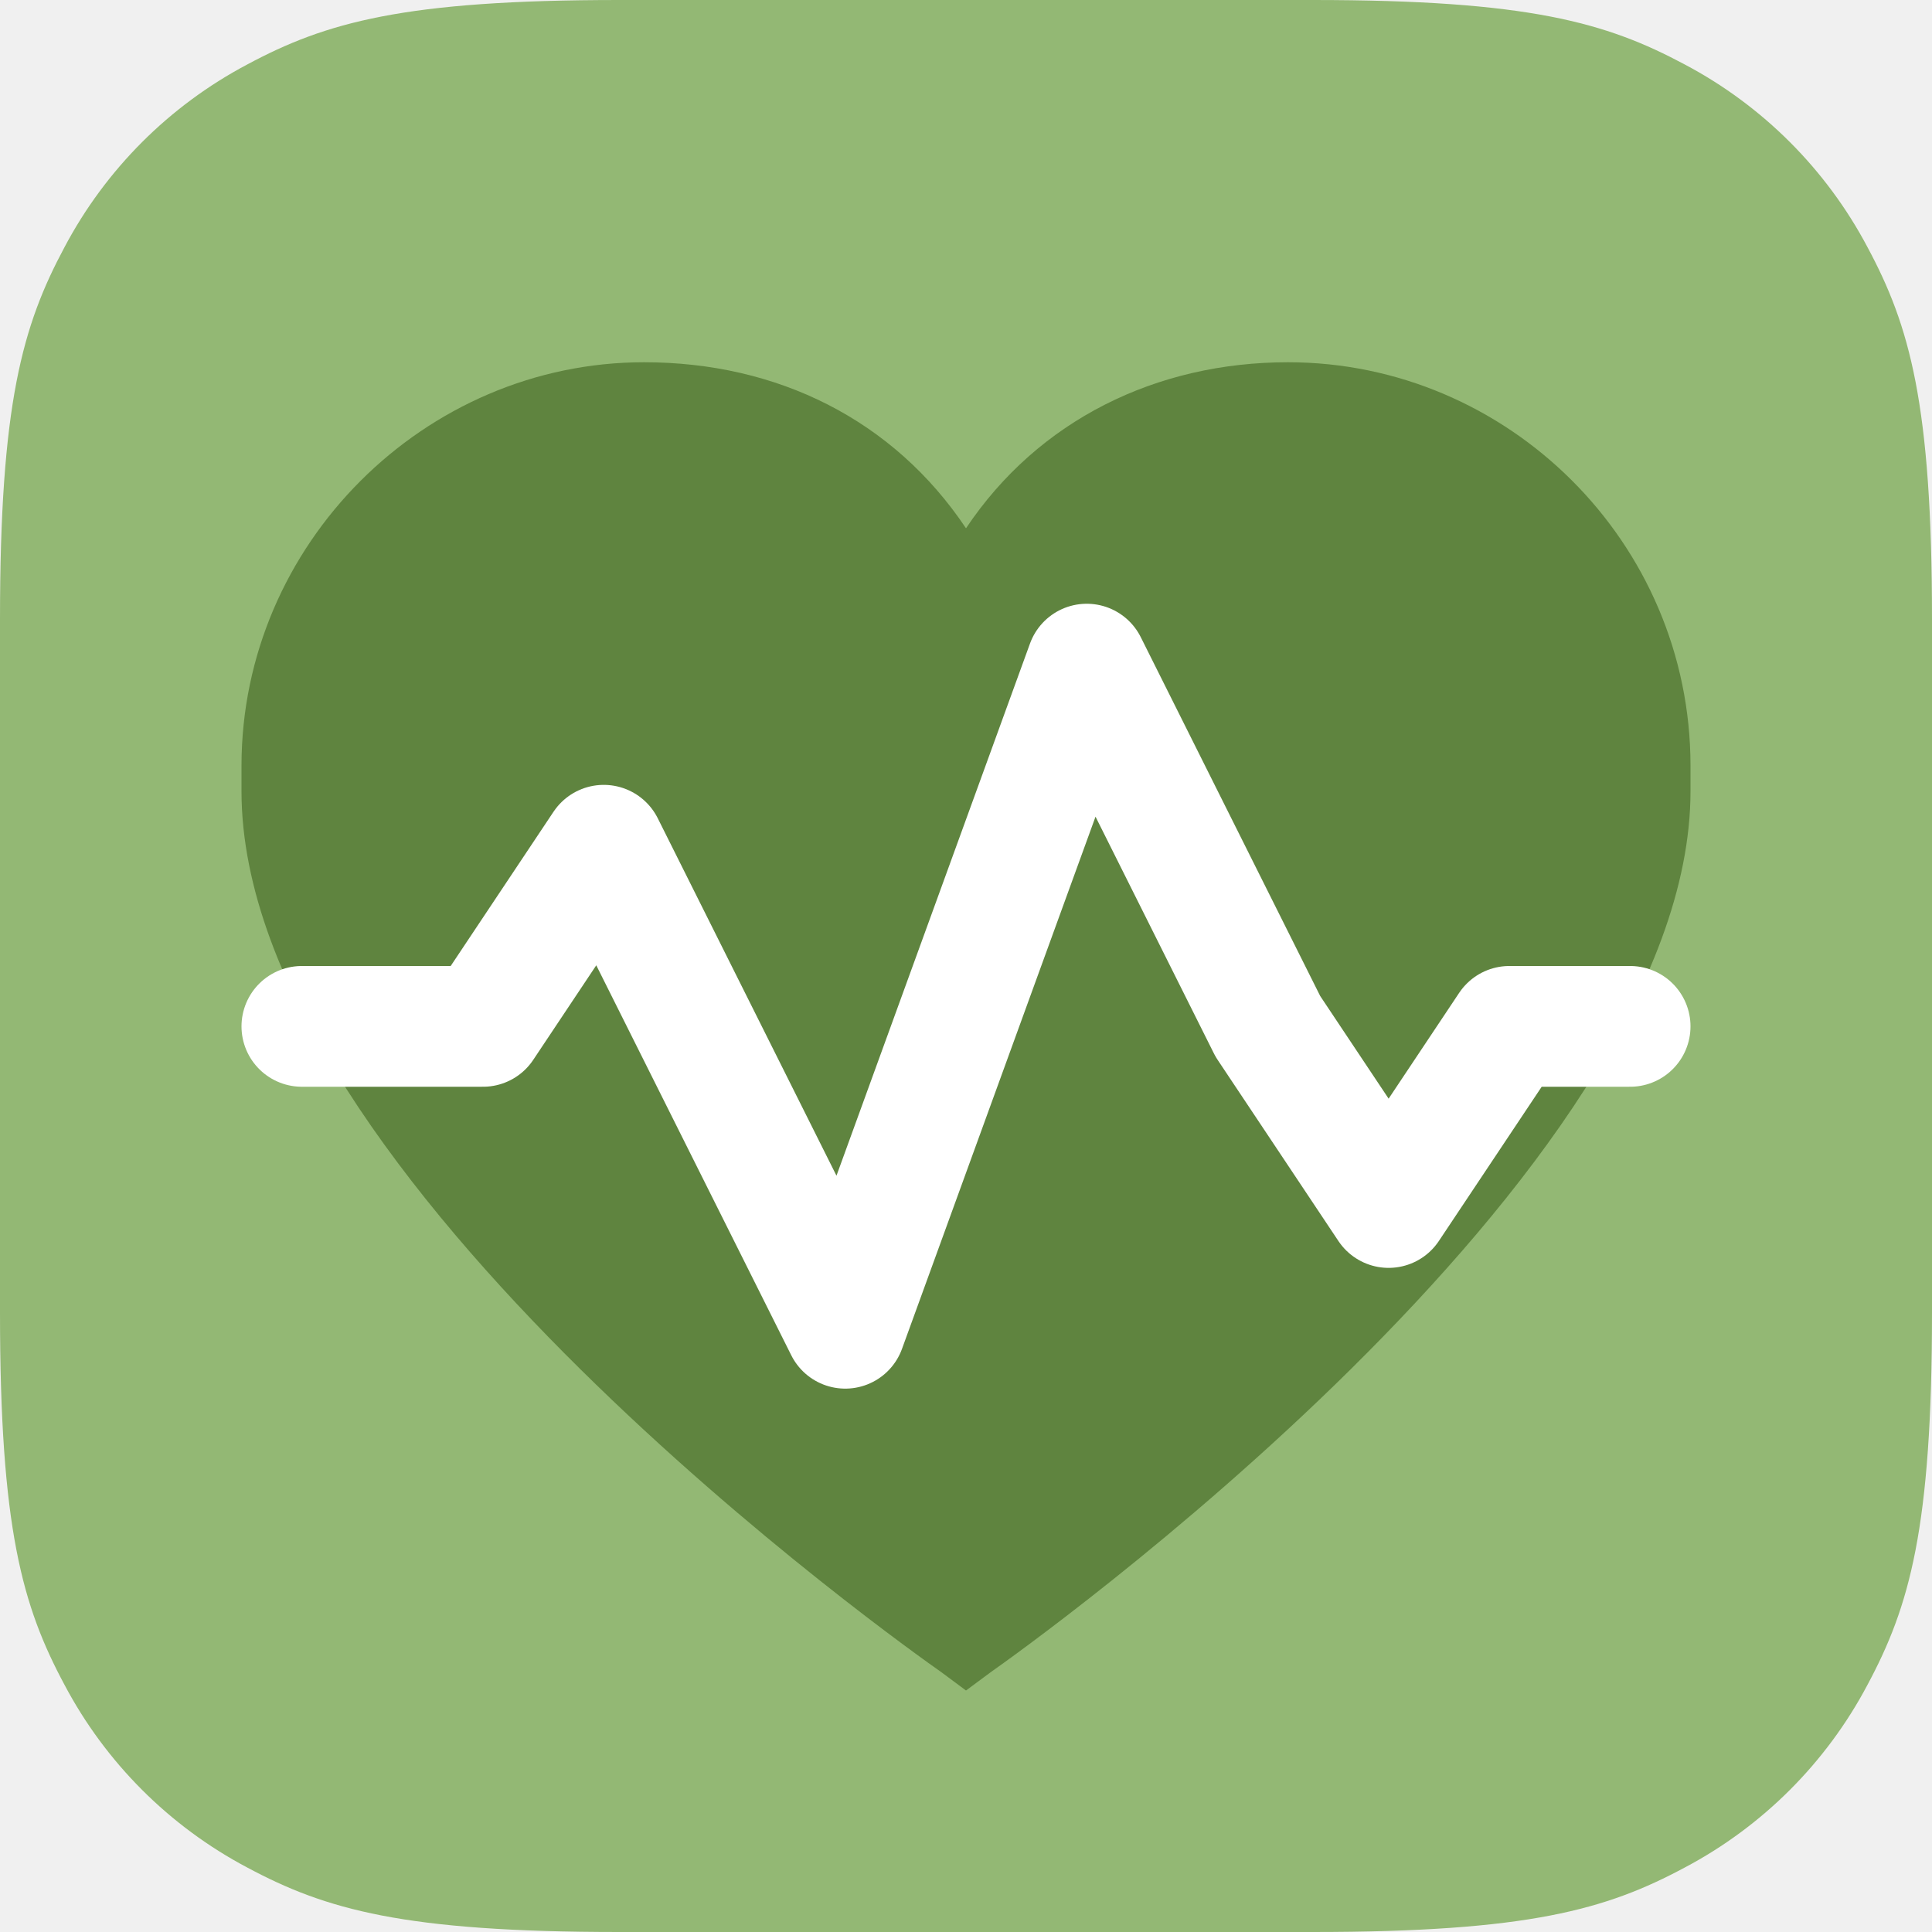
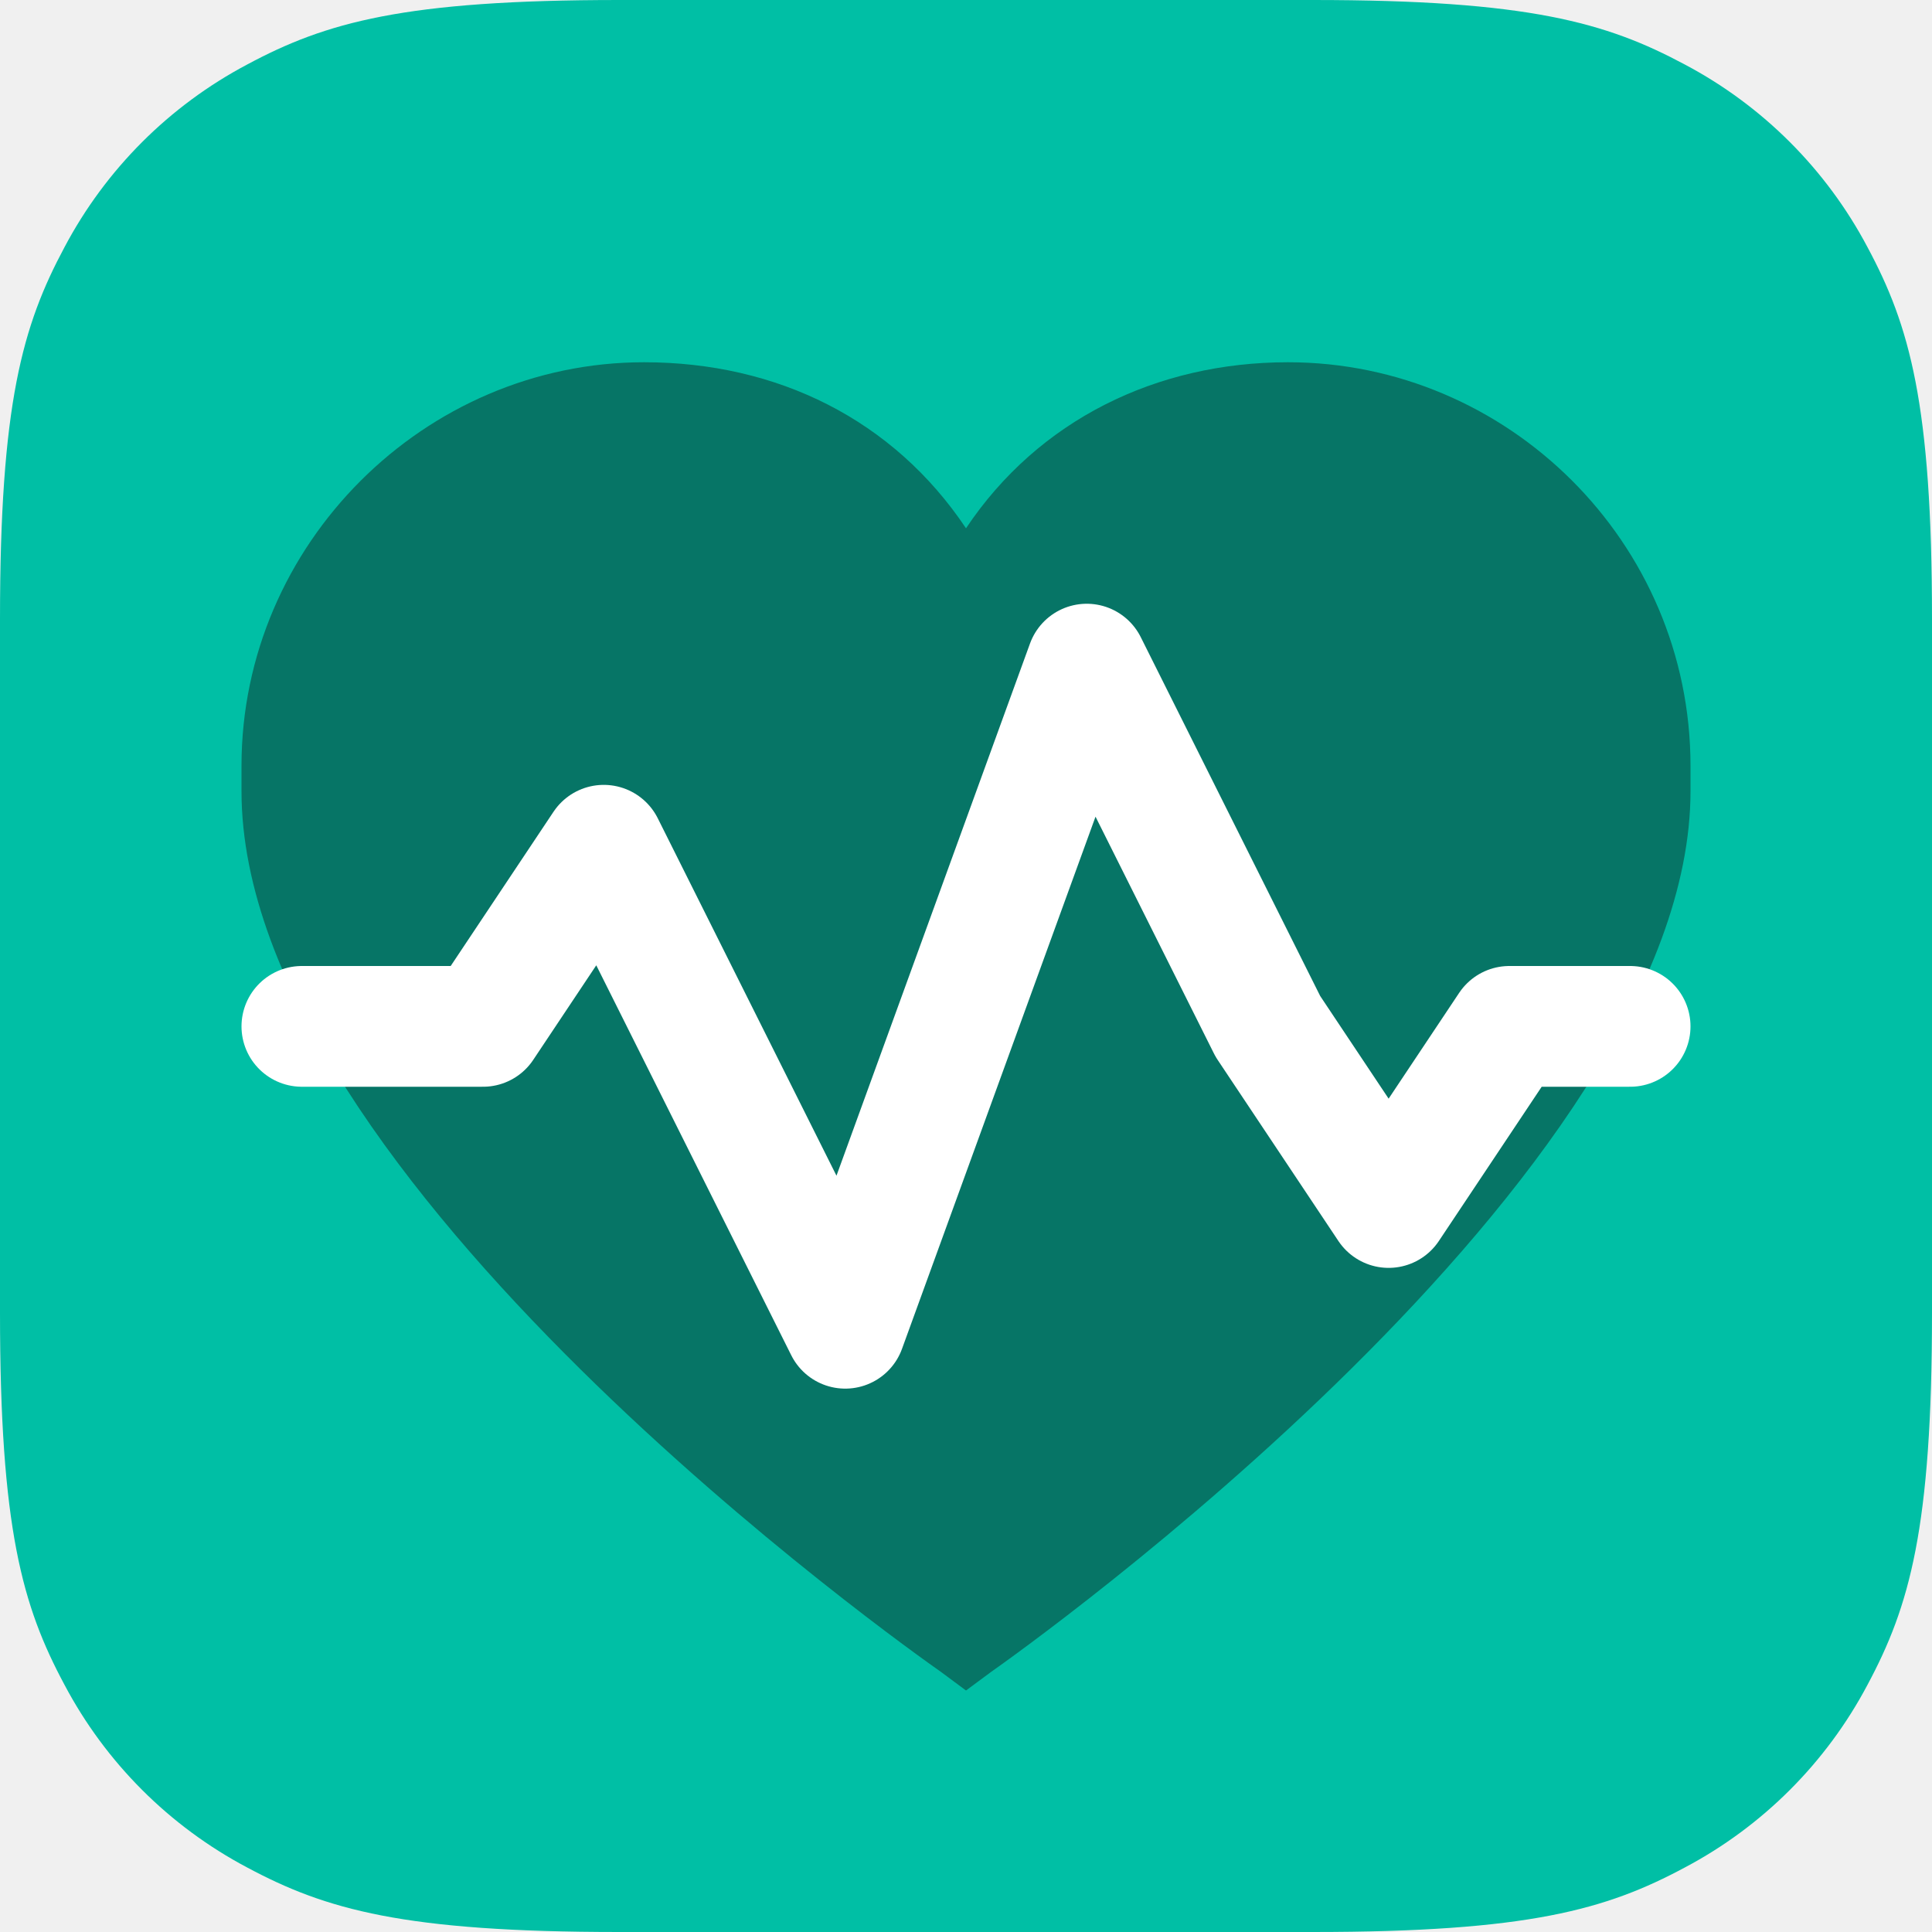
<svg xmlns="http://www.w3.org/2000/svg" xmlns:xlink="http://www.w3.org/1999/xlink" width="32" height="32" viewBox="0 0 32 32">
  <defs>
    <path d="M10.256 0h11.488c3.567 0 4.86.371 6.163 1.069a7.27 7.27 0 0 1 3.024 3.024C31.63 5.396 32 6.689 32 10.256v11.488c0 3.567-.371 4.86-1.069 6.163a7.27 7.27 0 0 1-3.024 3.024C26.604 31.63 25.311 32 21.744 32H10.256c-3.567 0-4.86-.371-6.163-1.069a7.27 7.27 0 0 1-3.024-3.024C.37 26.604 0 25.311 0 21.744V10.256c0-3.567.371-4.86 1.069-6.163a7.27 7.27 0 0 1 3.024-3.024C5.396.37 6.689 0 10.256 0z" id="a" />
  </defs>
  <g fill="none" fill-rule="evenodd">
    <mask id="b" fill="#fff">
      <use xlink:href="#a" />
    </mask>
-     <use fill="#93B874" fill-rule="nonzero" xlink:href="#a" />
-     <path d="M16 28l-.412-.306C15.1 27.351 4 19.521 4 13.104v-.42C4 9.017 7.03 6 10.667 6 12.879 6 14.8 6.955 16 8.75 17.2 6.955 19.158 6 21.333 6 24.971 6 28 8.98 28 12.684v.42c0 6.379-11.1 14.247-11.587 14.59L16 28z" fill="#5F843F" mask="url(#b)" />
+     <use fill="#00BFA5" fill-rule="nonzero" xlink:href="#a" />
+     <path d="M16 28l-.412-.306C15.1 27.351 4 19.521 4 13.104v-.42C4 9.017 7.03 6 10.667 6 12.879 6 14.8 6.955 16 8.75 17.2 6.955 19.158 6 21.333 6 24.971 6 28 8.98 28 12.684v.42c0 6.379-11.1 14.247-11.587 14.59L16 28z" fill="#067566" mask="url(#b)" />
    <path stroke="#FFF" stroke-width="2" stroke-linecap="round" stroke-linejoin="round" mask="url(#b)" d="M5 17h3l2-3 4 8 4-11 3 6 2 3 2-3h2" />
  </g>
</svg>
